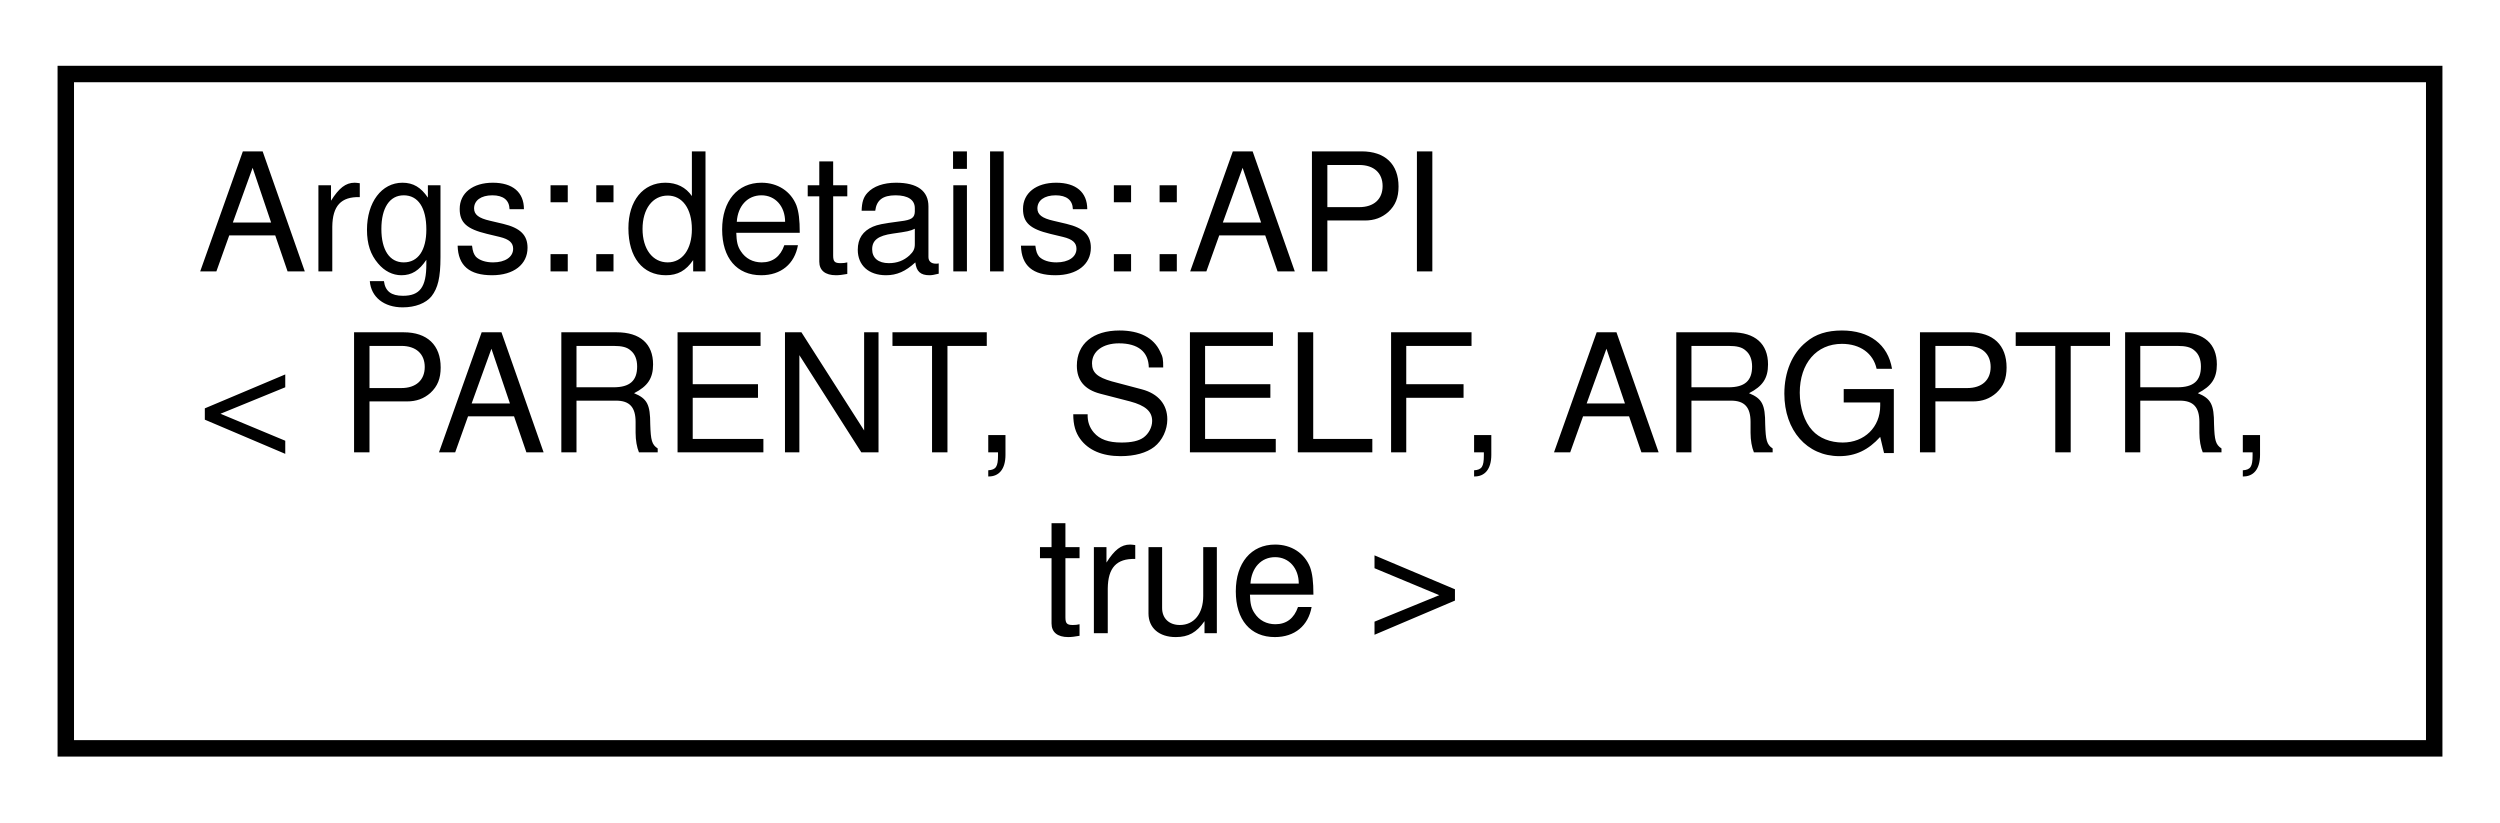
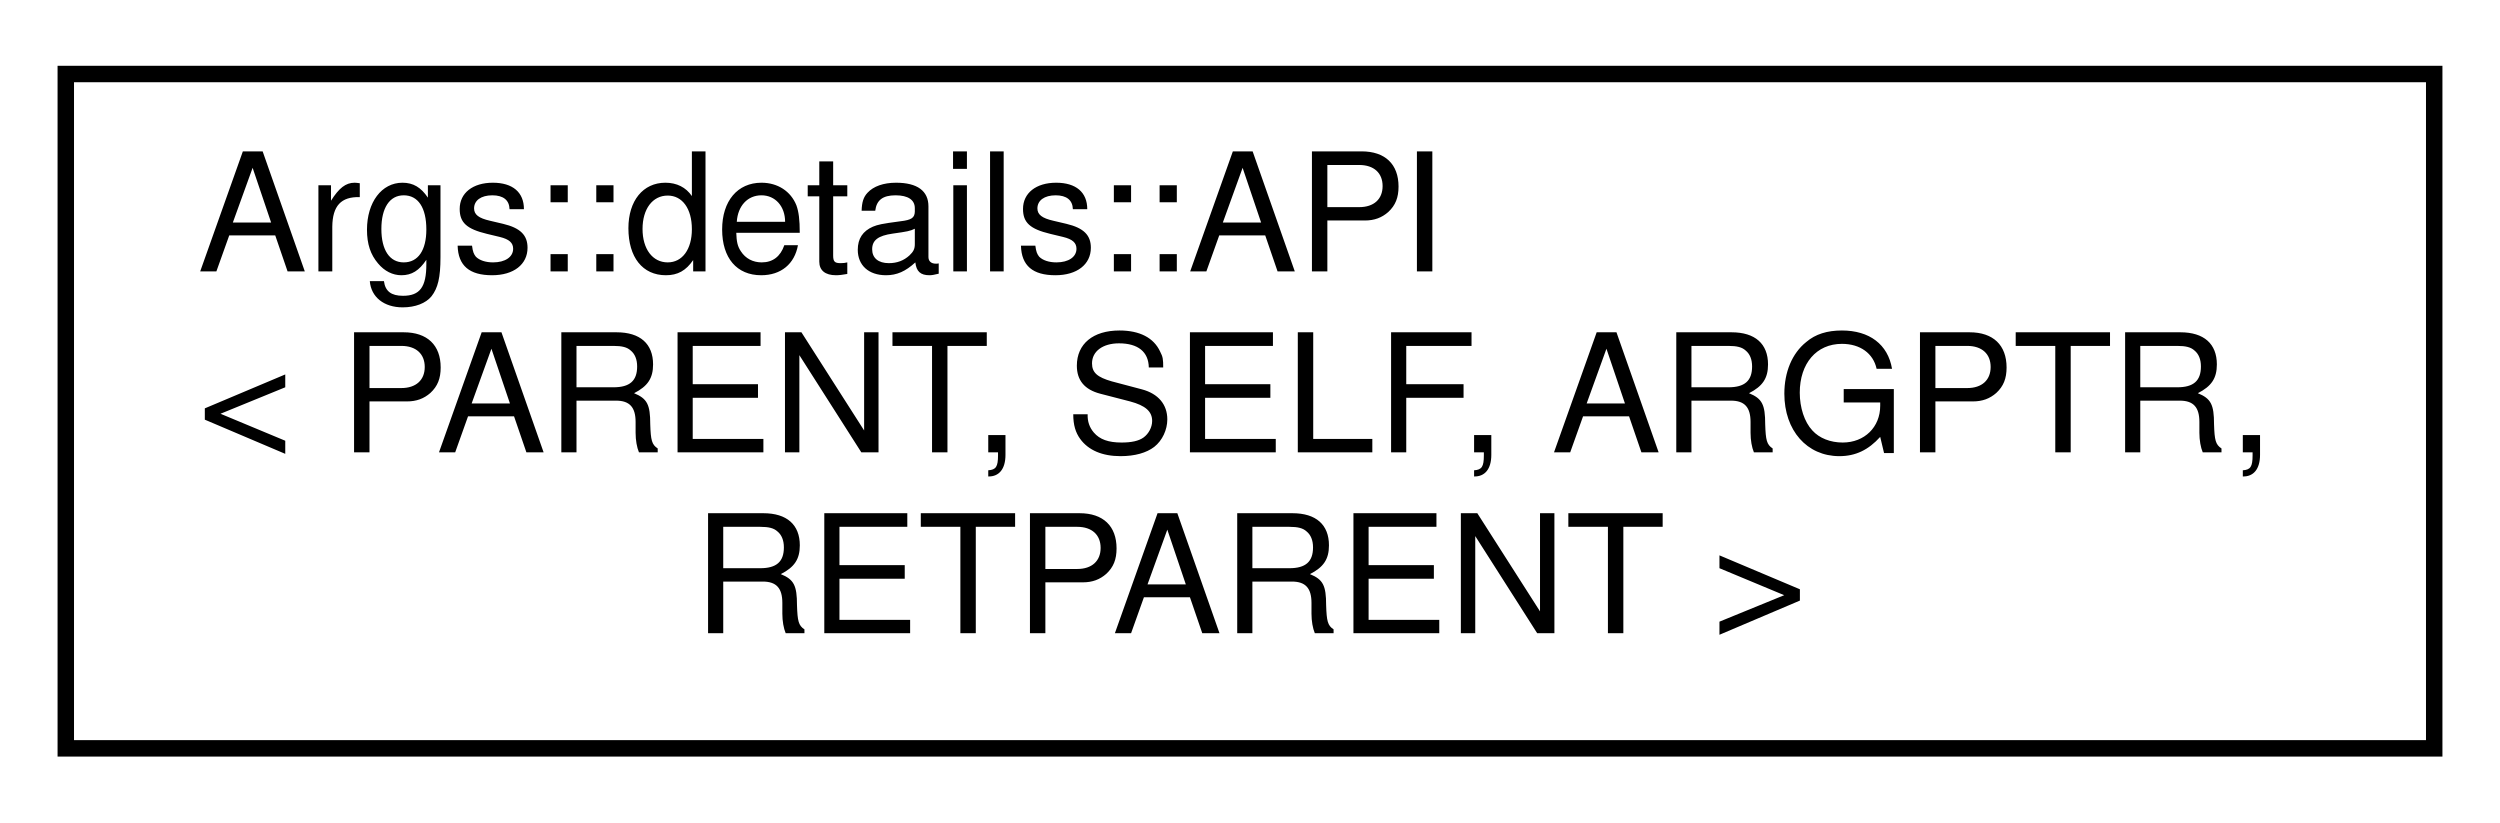
<svg xmlns="http://www.w3.org/2000/svg" xmlns:xlink="http://www.w3.org/1999/xlink" width="152pt" height="50pt" viewBox="0.00 0.00 152.00 50.00">
  <g id="graph0" class="graph" transform="scale(1 1) rotate(0) translate(4 46)">
    <g id="node1" class="node">
      <g id="a_node1">
-         <a xlink:href="class_args_1_1details_1_1_a_p_i_3_01_p_a_r_e_n_t_00_01_s_e_l_f_00_01_a_r_g_p_t_r_00_01true_01_4.html" target="_top" xlink:title="Auxiliary API.">
+         <a xlink:href="class_args_1_1details_1_1_a_p_i.html" target="_top" xlink:title="Auxiliary API.">
          <polygon fill="none" stroke="black" points="0,-0.5 0,-41.5 144,-41.5 144,-0.5 0,-0.5" />
          <text text-anchor="start" x="8" y="-29.5" font-family="Helvetica,sans-Serif" font-size="10.00">Args::details::API</text>
          <text text-anchor="start" x="8" y="-18.5" font-family="Helvetica,sans-Serif" font-size="10.00">&lt; PARENT, SELF, ARGPTR,</text>
-           <text text-anchor="middle" x="72" y="-7.5" font-family="Helvetica,sans-Serif" font-size="10.00"> true &gt;</text>
+           <text text-anchor="middle" x="72" y="-7.5" font-family="Helvetica,sans-Serif" font-size="10.00"> RETPARENT &gt;</text>
        </a>
      </g>
    </g>
  </g>
</svg>
